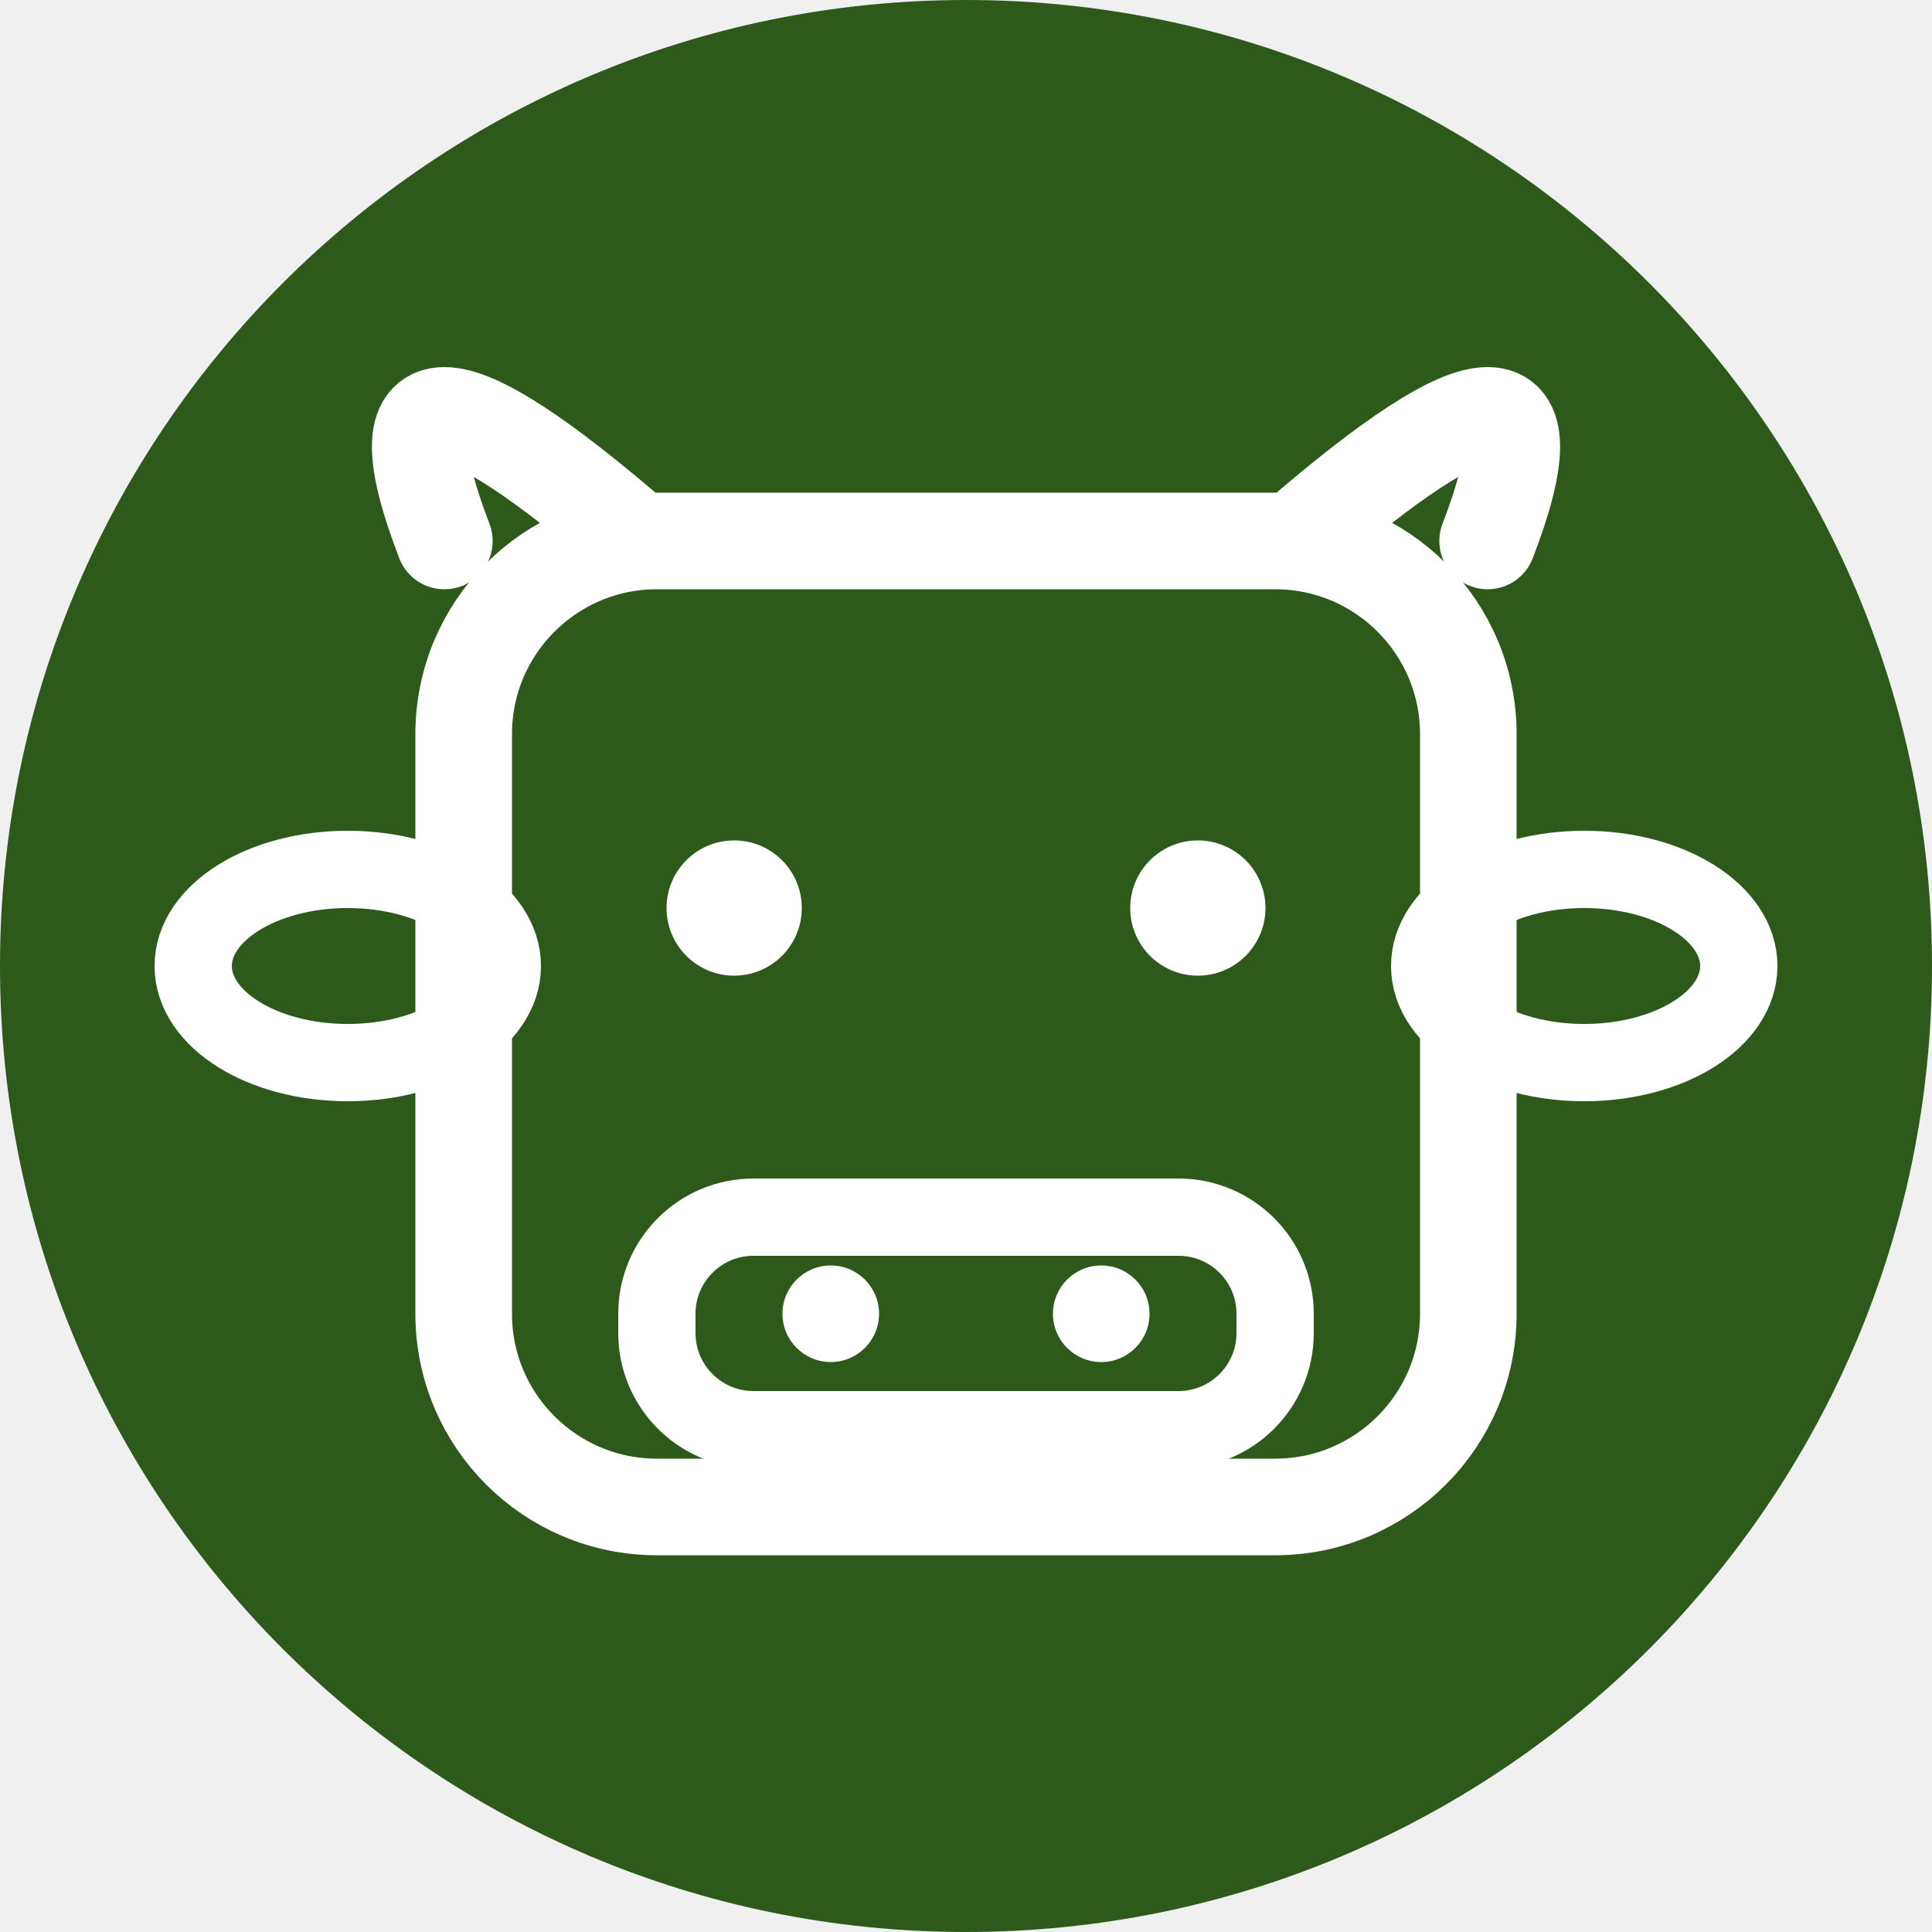
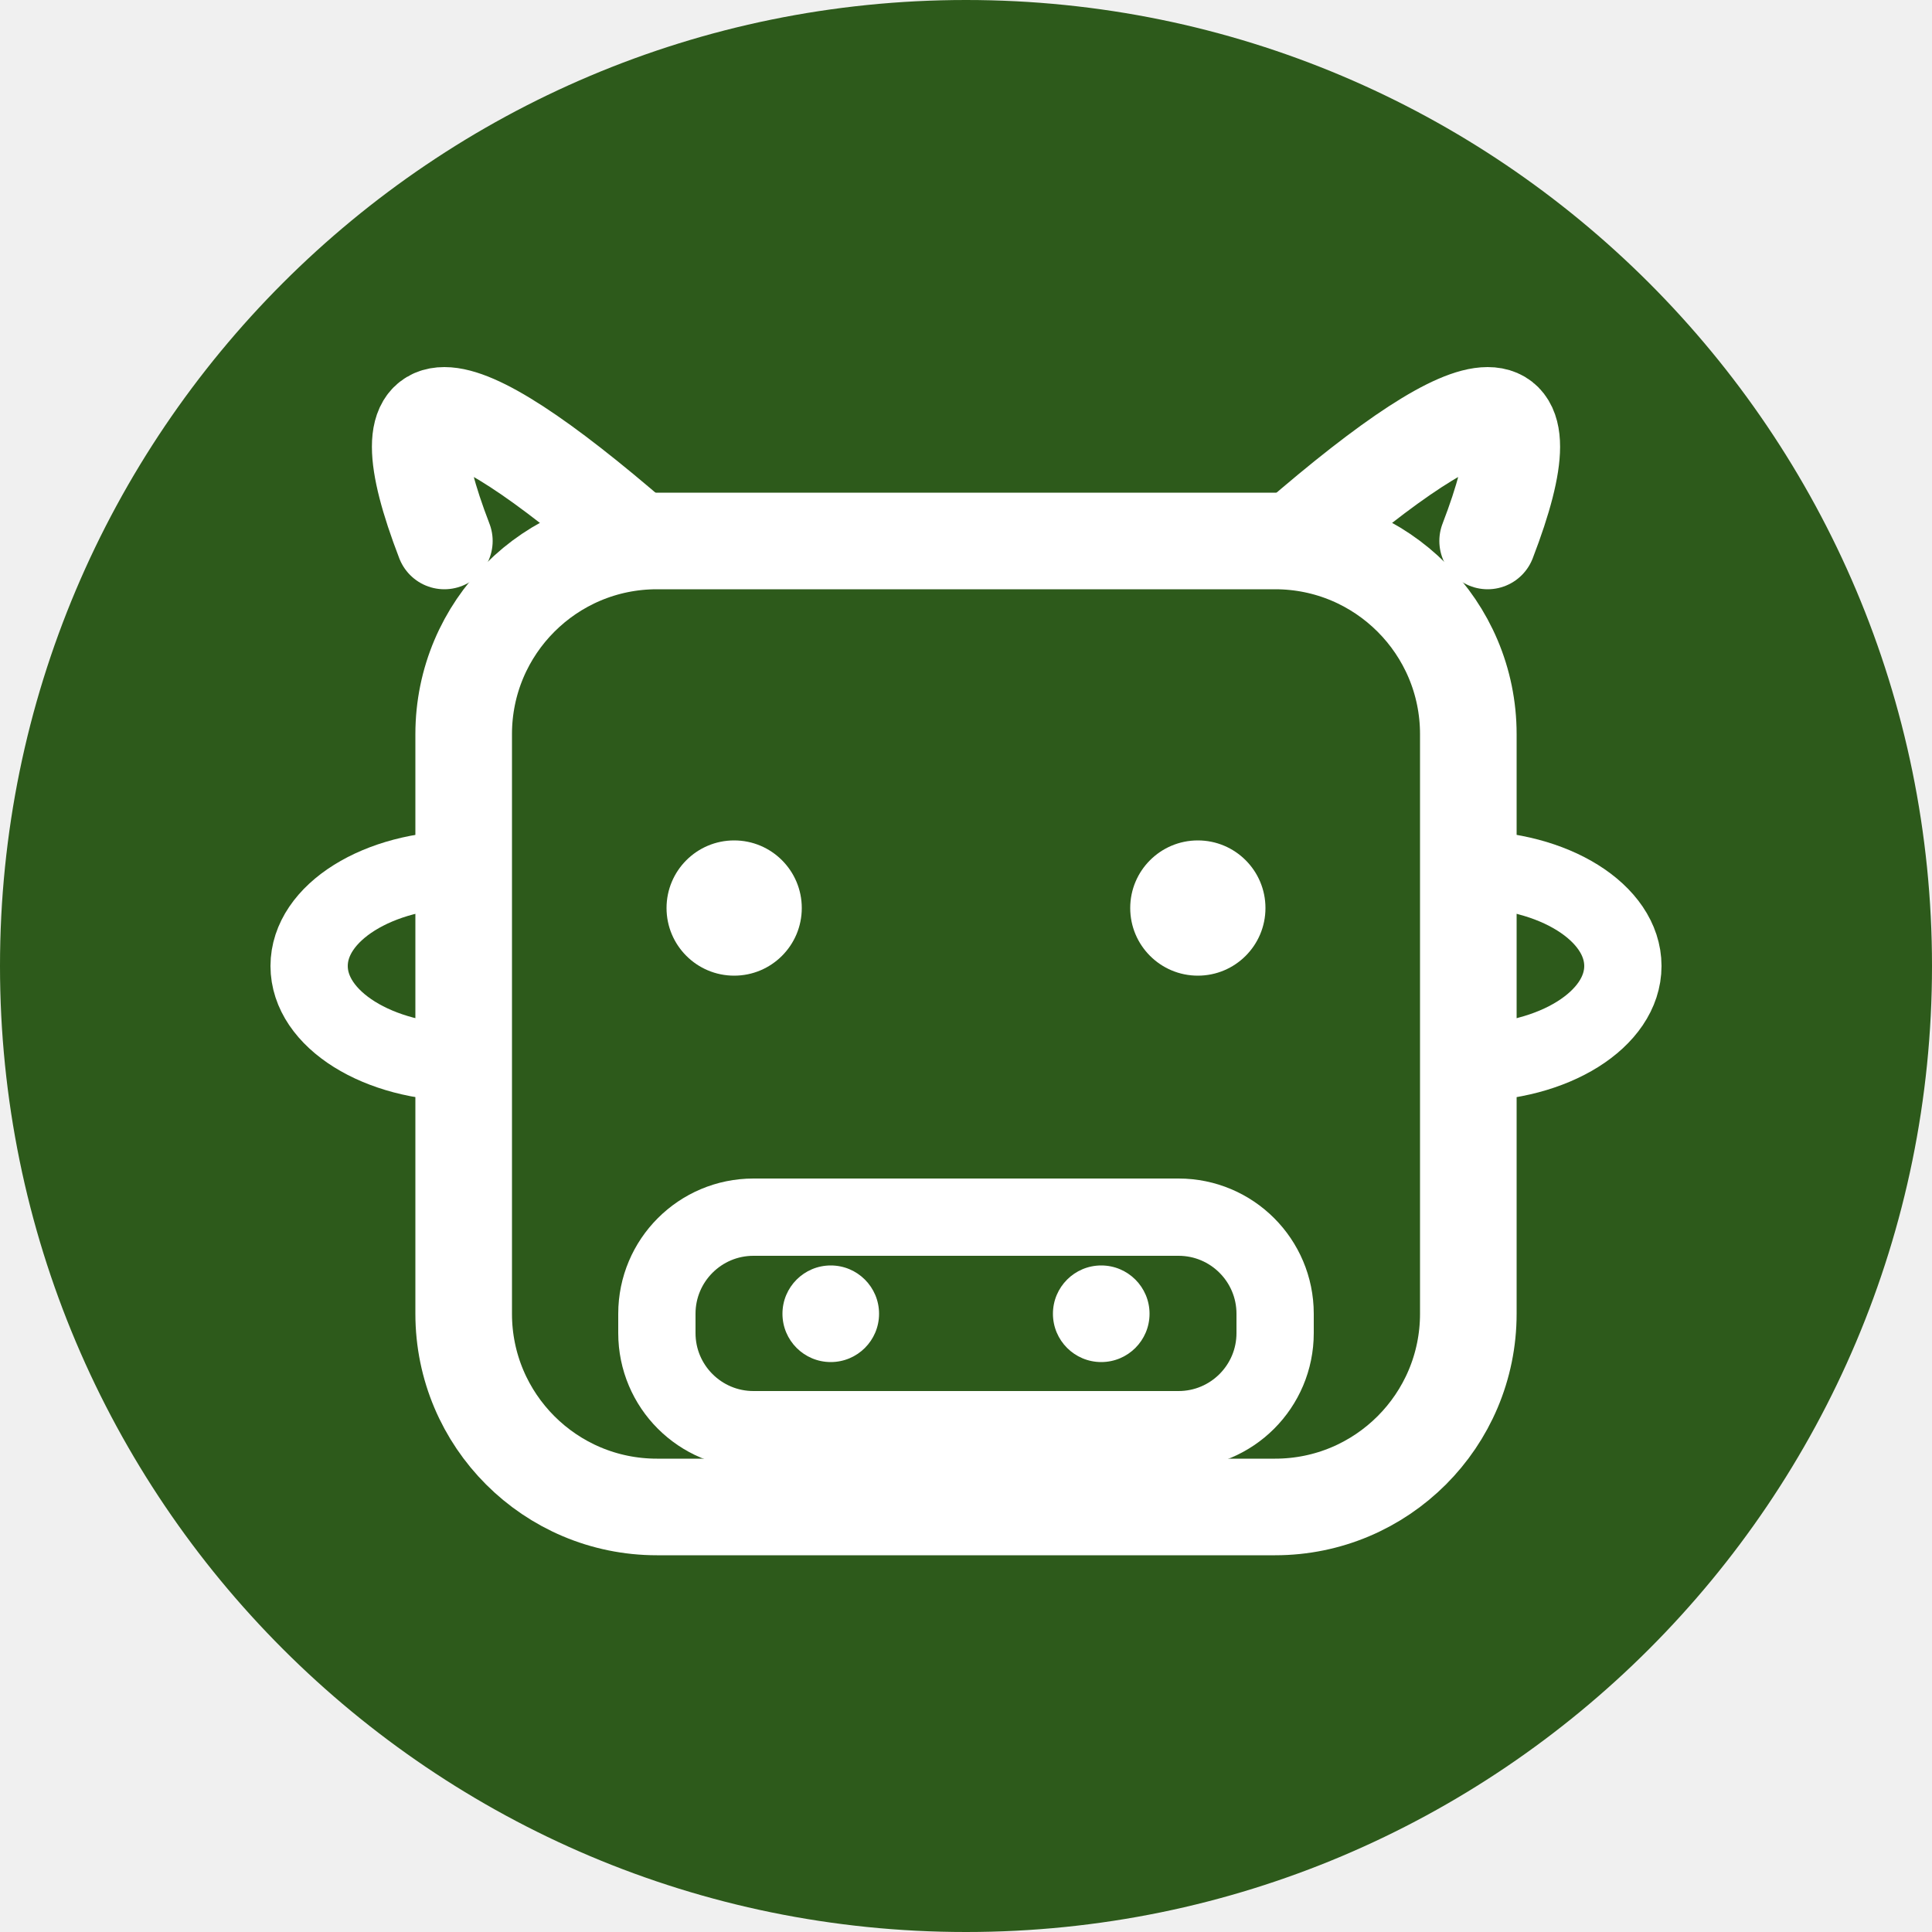
<svg xmlns="http://www.w3.org/2000/svg" width="100" height="100" viewBox="0 0 100 100">
  <circle cx="50" cy="50" r="50" fill="#2D5A1B" />
  <path d="M33,28 Q18,15 23,28" fill="none" stroke="white" stroke-width="5" stroke-linecap="round" />
  <path d="M67,28 Q82,15 77,28" fill="none" stroke="white" stroke-width="5" stroke-linecap="round" />
-   <ellipse cx="18" cy="50" rx="8" ry="5" fill="none" stroke="white" stroke-width="4" />
-   <ellipse cx="82" cy="50" rx="8" ry="5" fill="none" stroke="white" stroke-width="4" />
+   <path d="M24,45 A8,5 0 0 0 24,55" fill="none" stroke="white" stroke-width="4" />
+   <path d="M76,45 A8,5 0 0 1 76,55" fill="none" stroke="white" stroke-width="4" />
  <rect x="24" y="28" width="52" height="50" rx="10" fill="none" stroke="white" stroke-width="5" />
  <circle cx="38" cy="47" r="3.5" fill="white" />
  <circle cx="62" cy="47" r="3.5" fill="white" />
  <rect x="34" y="63" width="32" height="11" rx="5" fill="none" stroke="white" stroke-width="4" />
  <circle cx="43" cy="68" r="2.5" fill="white" />
  <circle cx="57" cy="68" r="2.5" fill="white" />
</svg>
